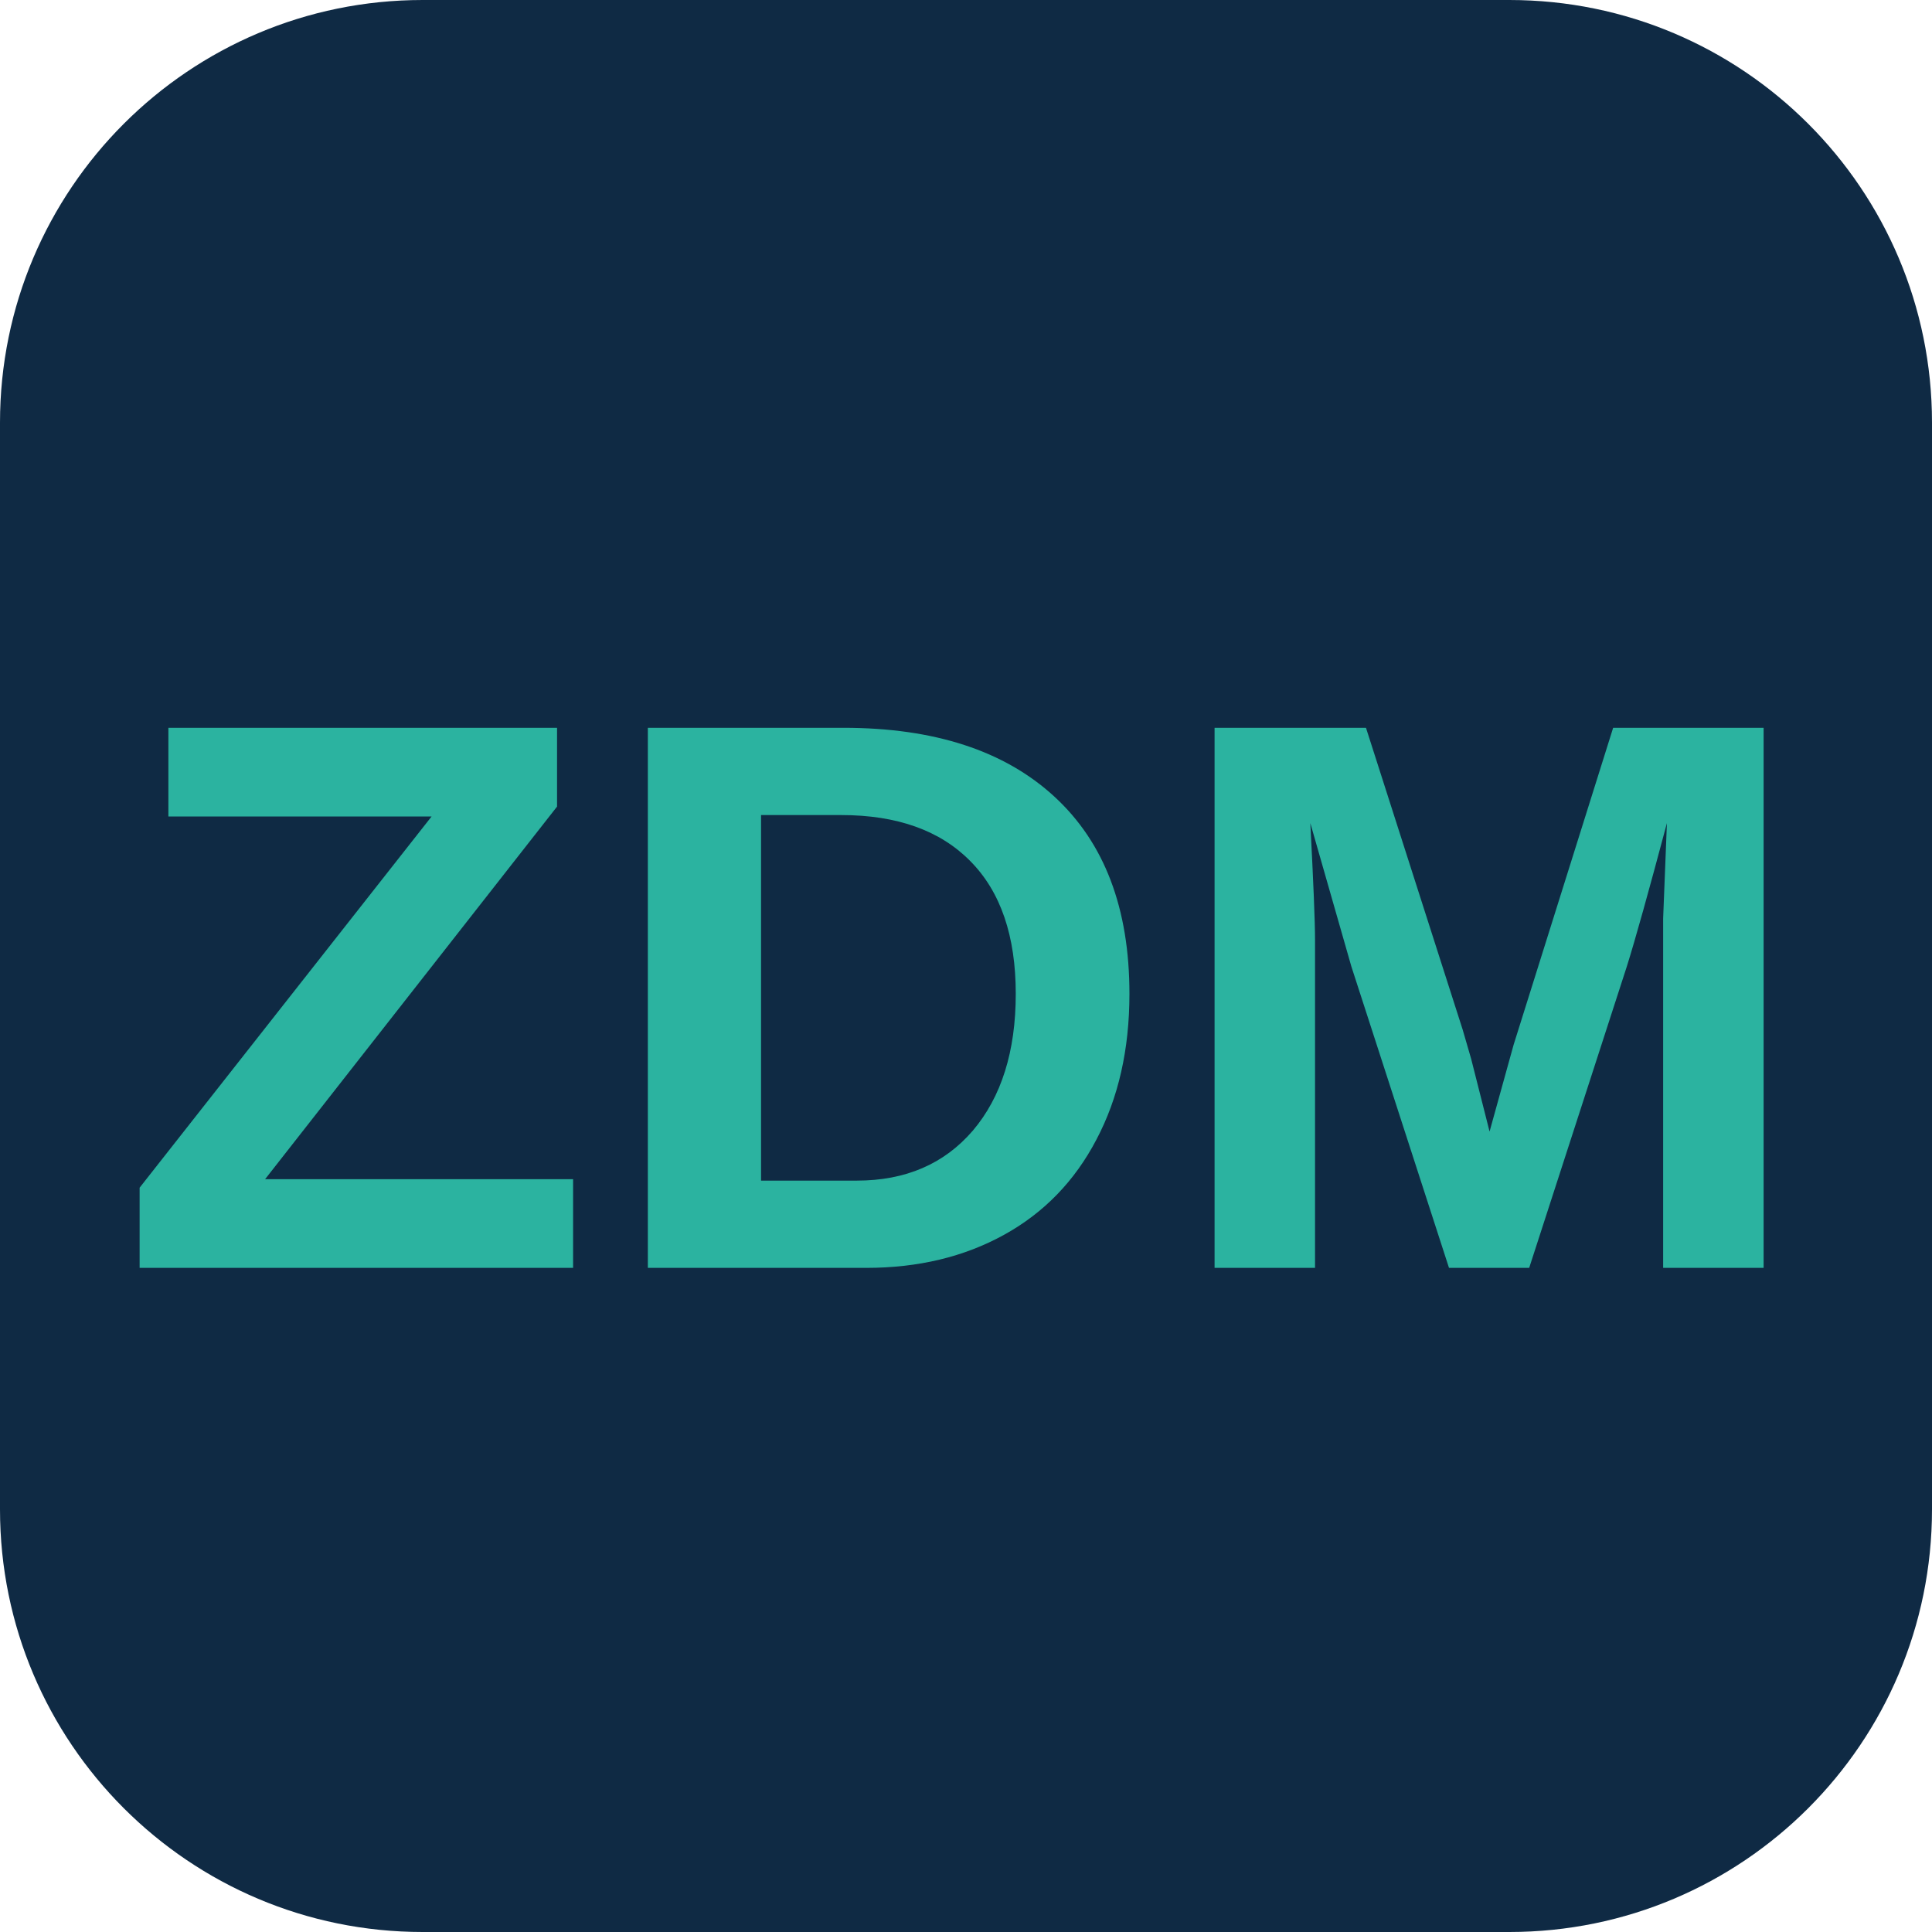
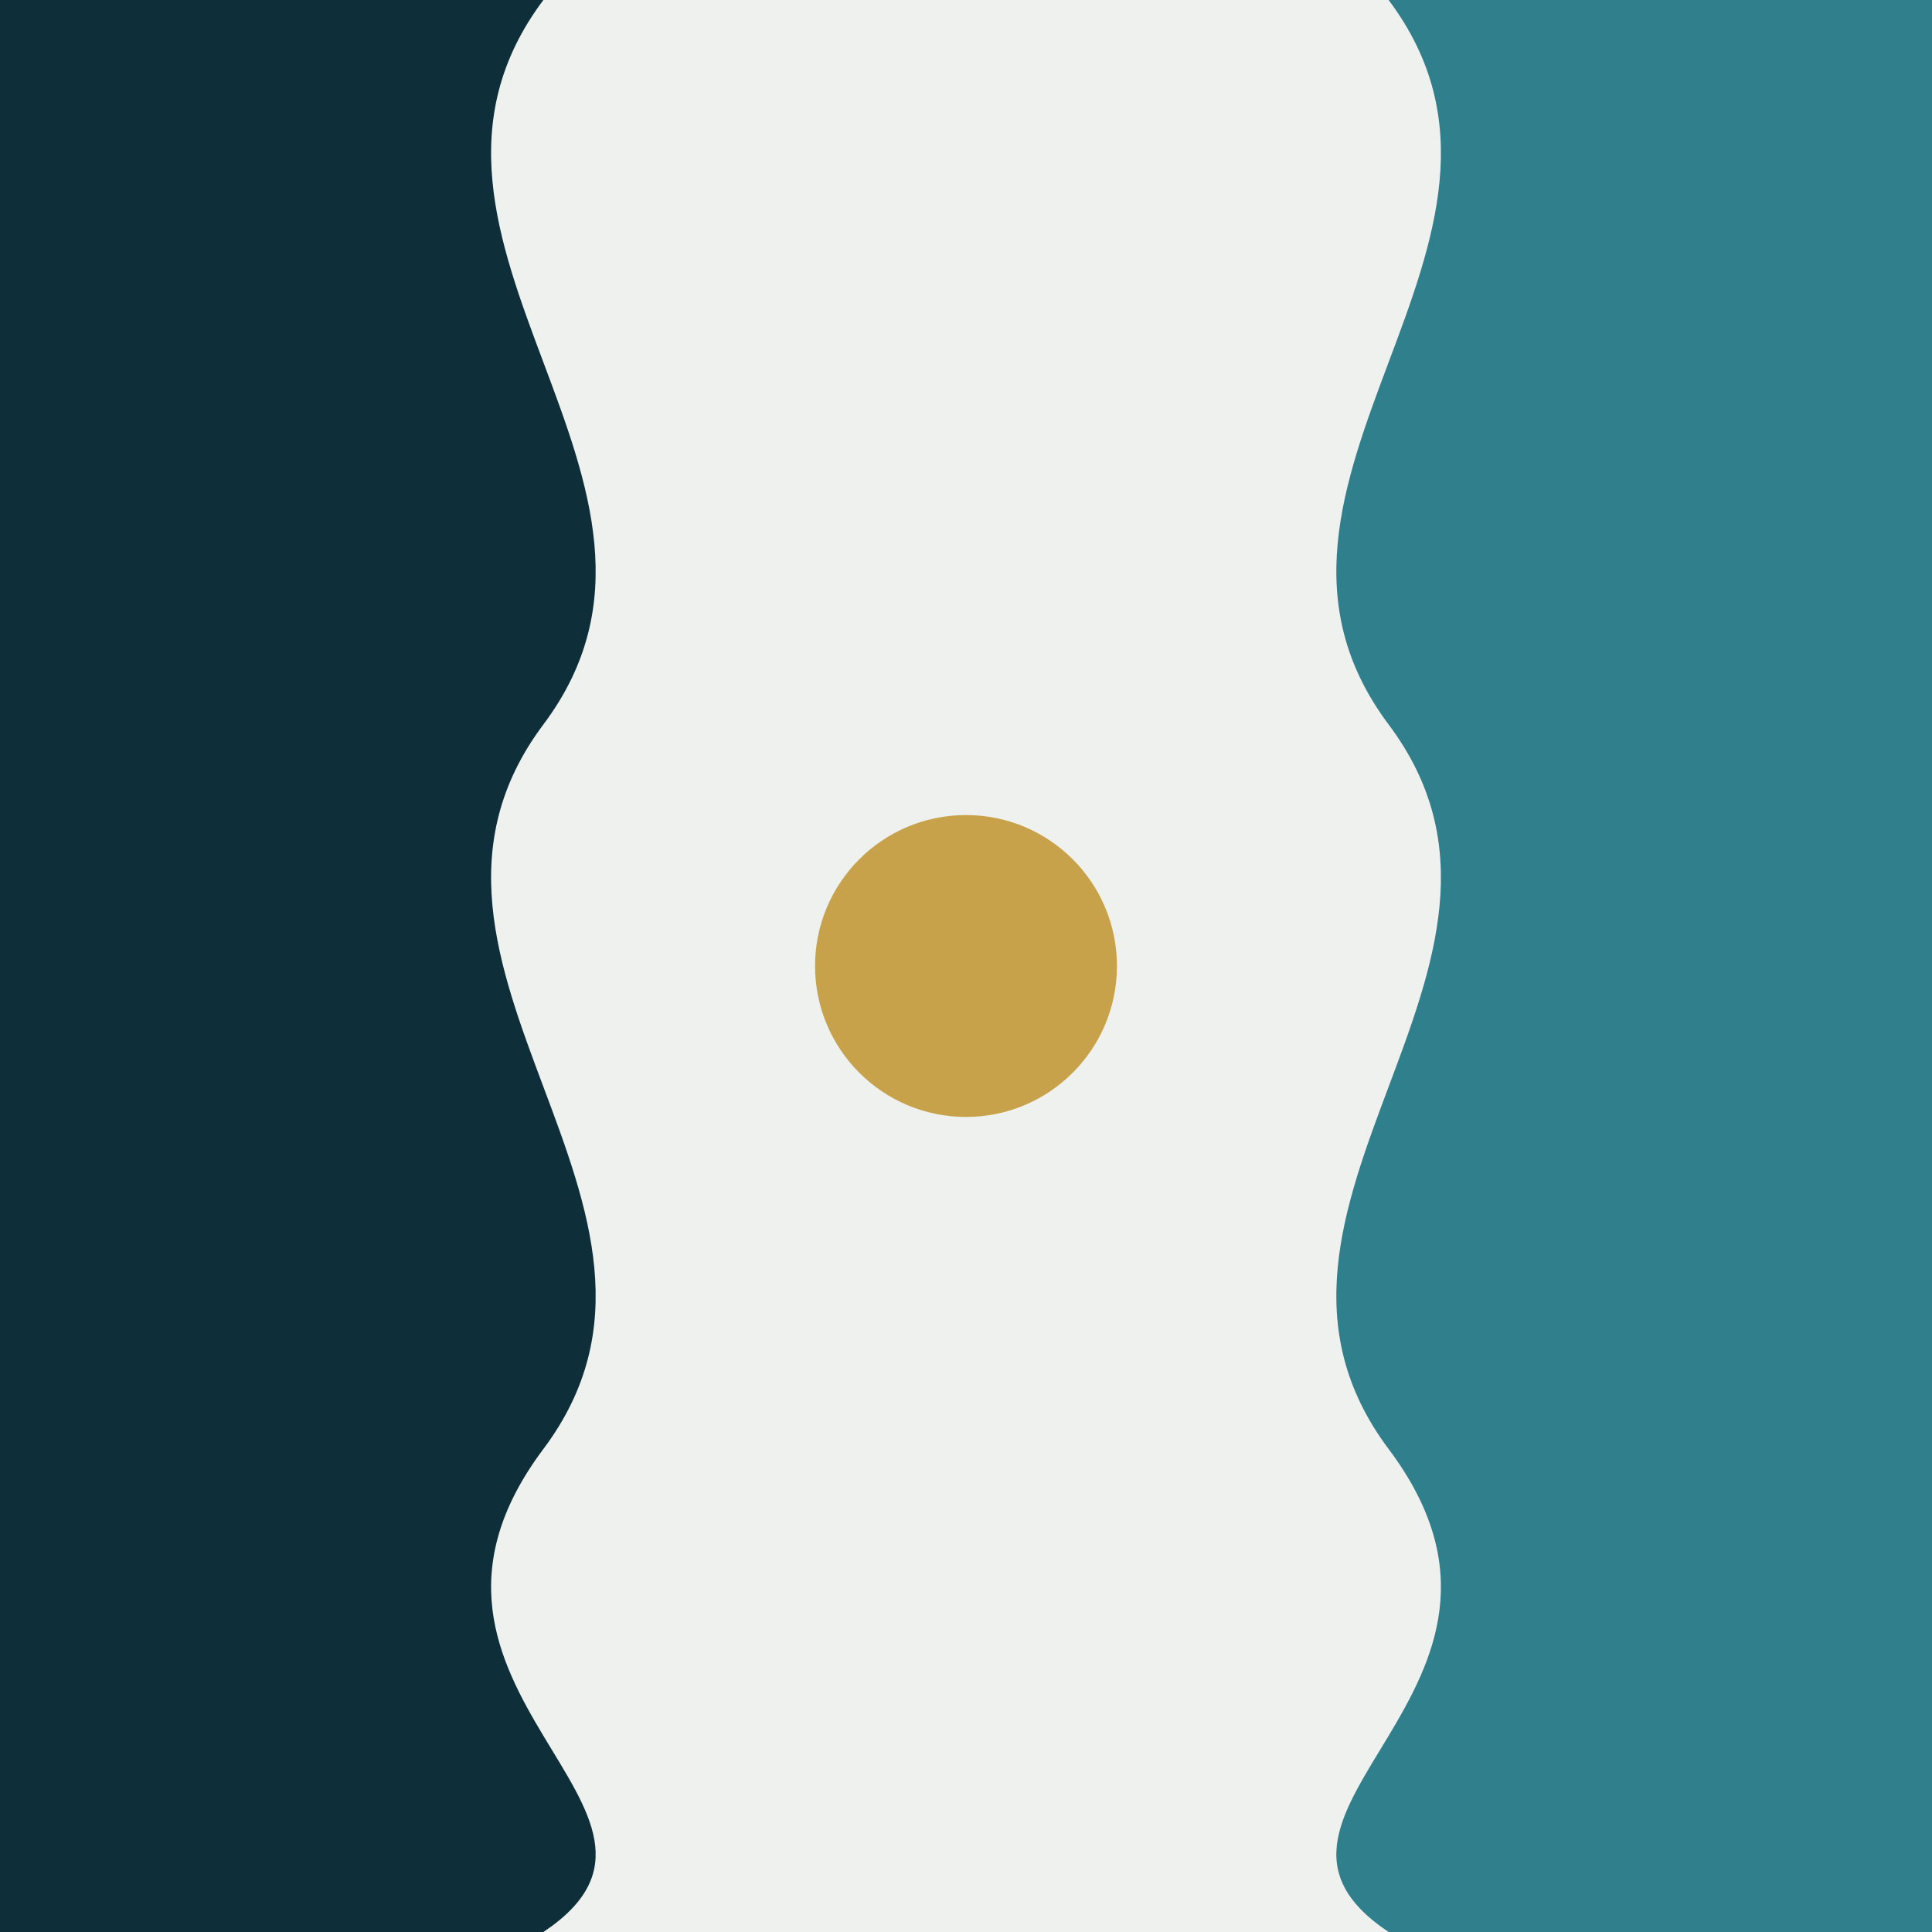
<svg xmlns="http://www.w3.org/2000/svg" viewBox="0 0 64 64">
-   <rect width="64" height="64" rx="14" fill="#0f2a44" />
-   <text x="32" y="42" font-family="Arial,Helvetica,sans-serif" font-size="26" font-weight="700" fill="#2bb3a0" text-anchor="middle">ZDM</text>
+   <rect width="64" height="64" rx="16" fill="#eef1ee" />
+   <path d="M0 0h18c-6 8 6 16 0 24s6 16 0 24 6 12 0 16H0z" fill="#0e2f3a" />
+   <path d="M64 0H46c6 8-6 16 0 24s-6 16 0 24-6 12 0 16h18z" fill="#2f7f8c" />
+   <circle cx="32" cy="32" r="5" fill="#c8a24b" />
</svg>
